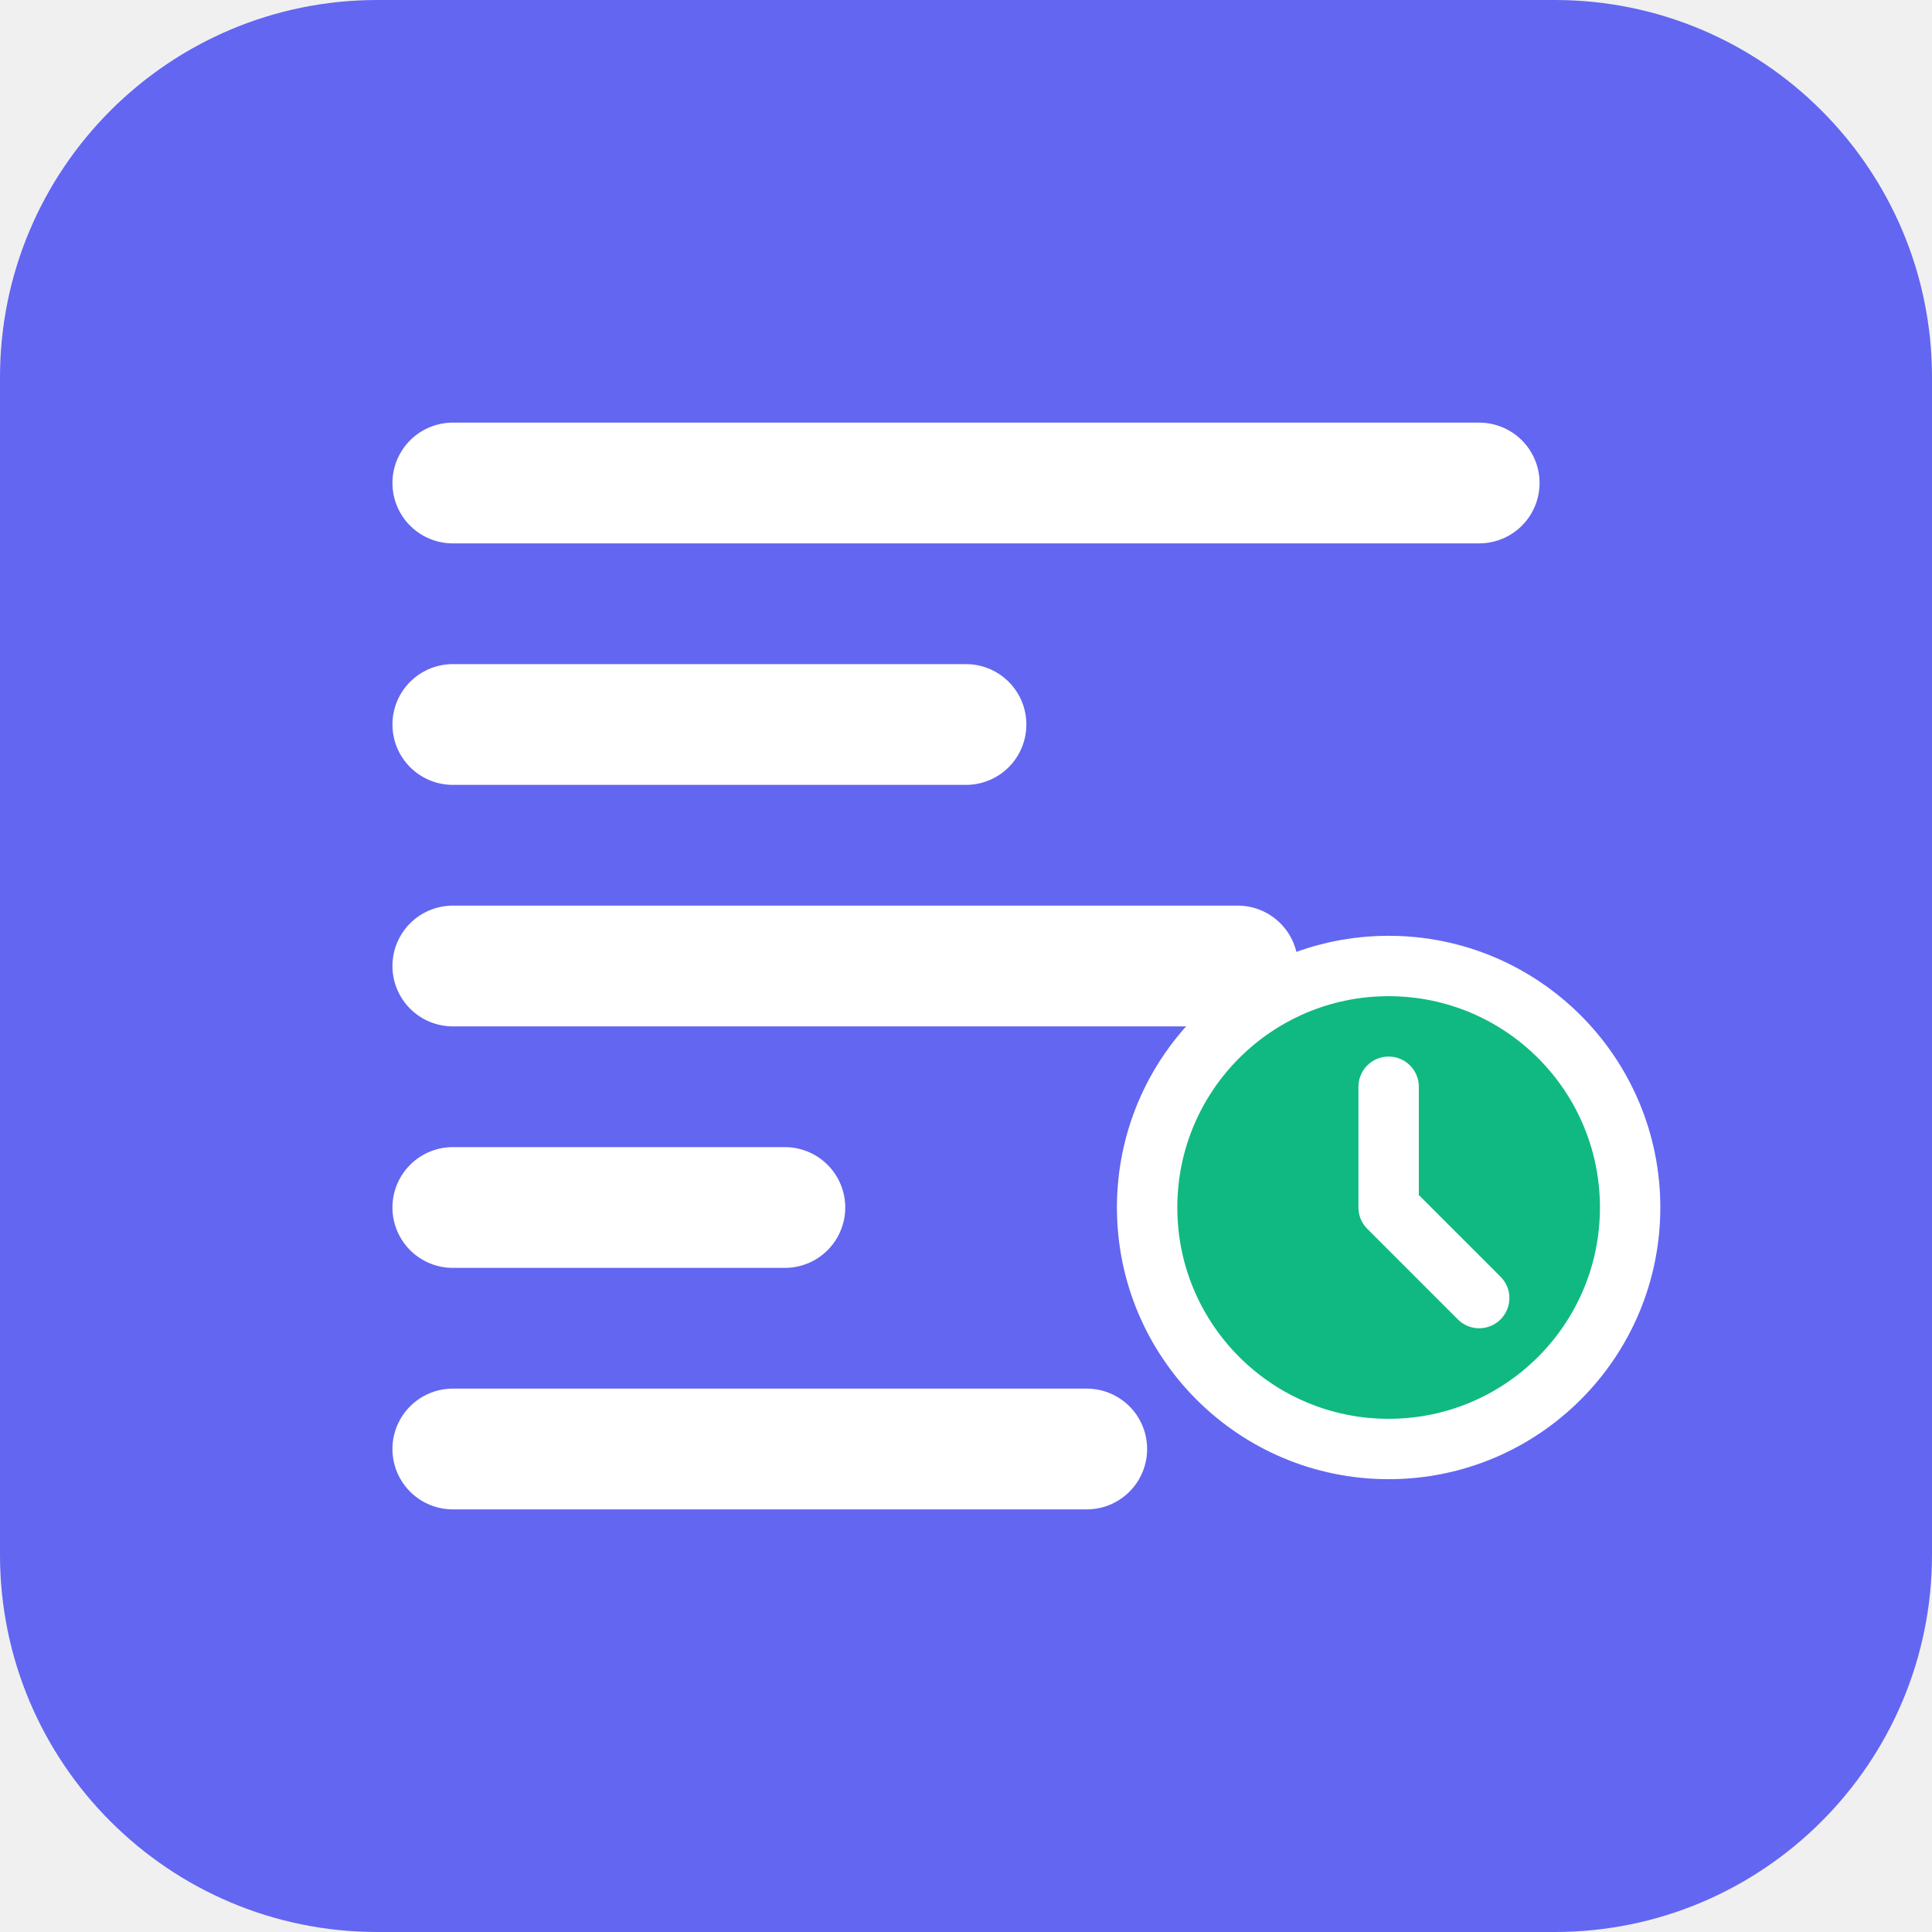
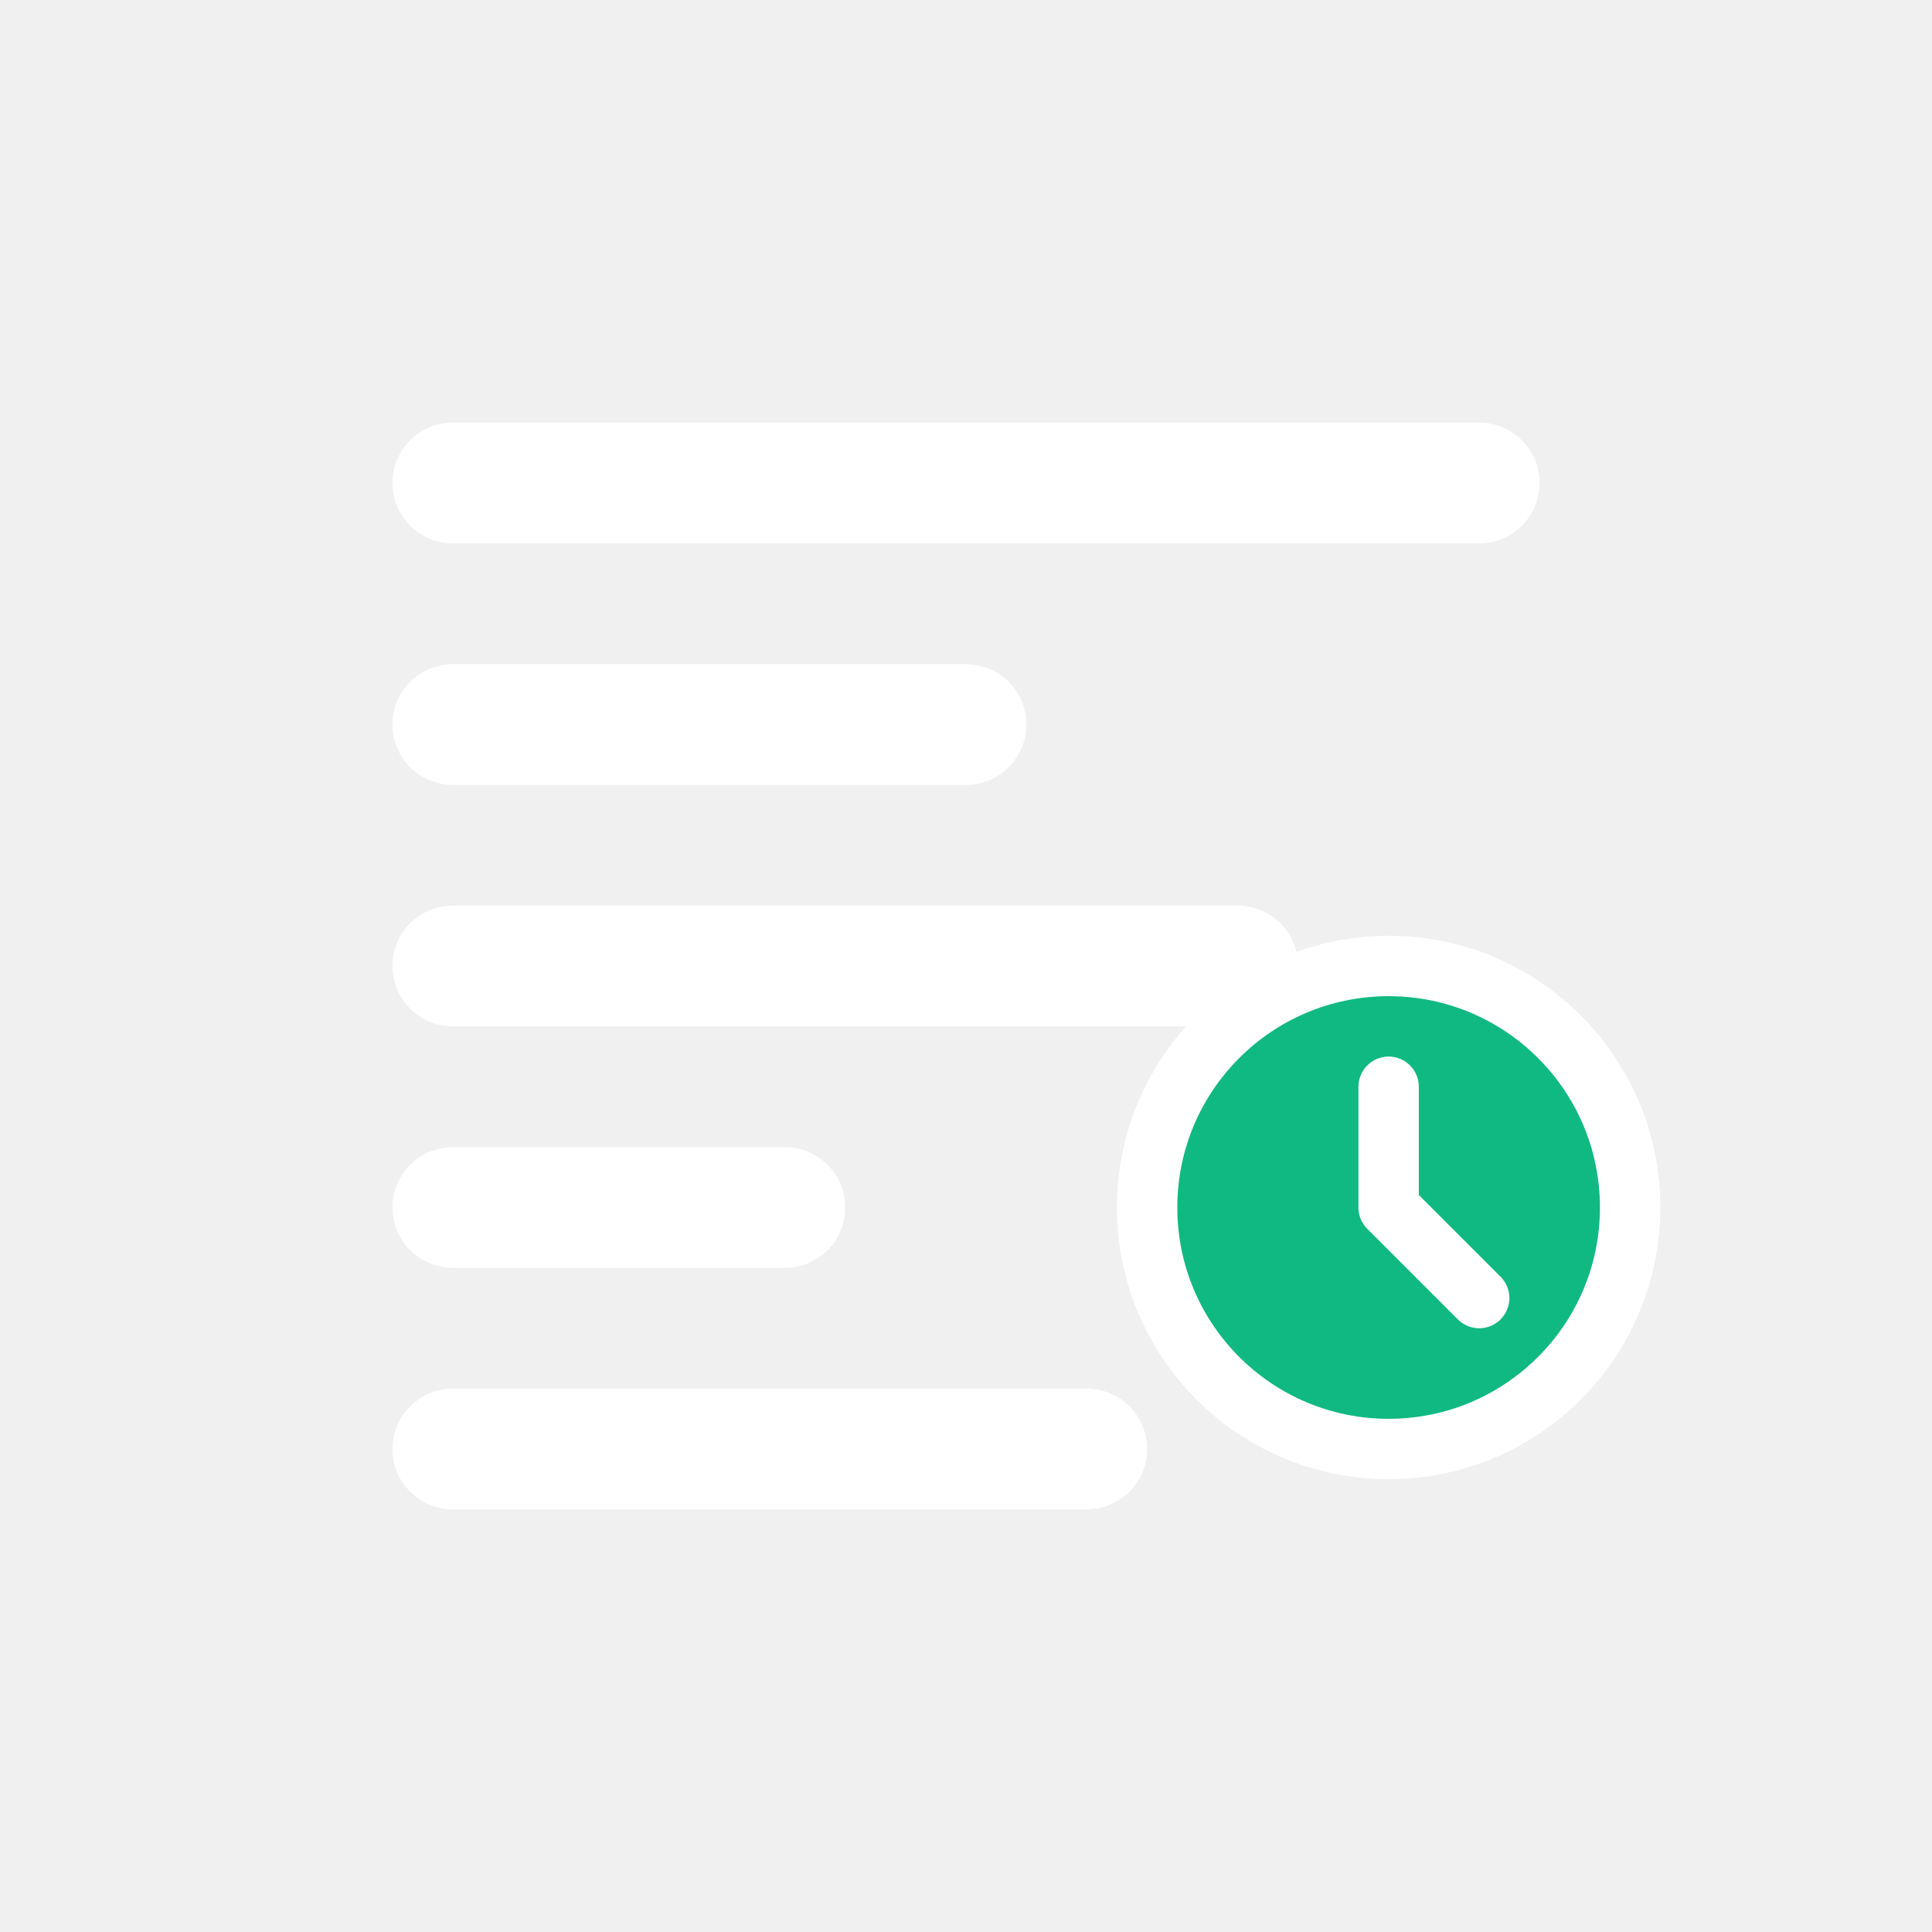
<svg xmlns="http://www.w3.org/2000/svg" width="512" height="512" viewBox="0 0 512 512" fill="none">
-   <rect width="512" height="512" rx="100" fill="#6366F1" />
  <path d="M120 128H392" stroke="white" stroke-width="32" stroke-linecap="round" />
  <path d="M120 192H256" stroke="white" stroke-width="32" stroke-linecap="round" />
  <path d="M120 256H328" stroke="white" stroke-width="32" stroke-linecap="round" />
  <path d="M120 320H208" stroke="white" stroke-width="32" stroke-linecap="round" />
  <path d="M120 384H288" stroke="white" stroke-width="32" stroke-linecap="round" />
  <circle cx="368" cy="320" r="64" fill="#10B981" stroke="white" stroke-width="16" />
  <path d="M368 288V320L392 344" stroke="white" stroke-width="16" stroke-linecap="round" stroke-linejoin="round" />
</svg>
